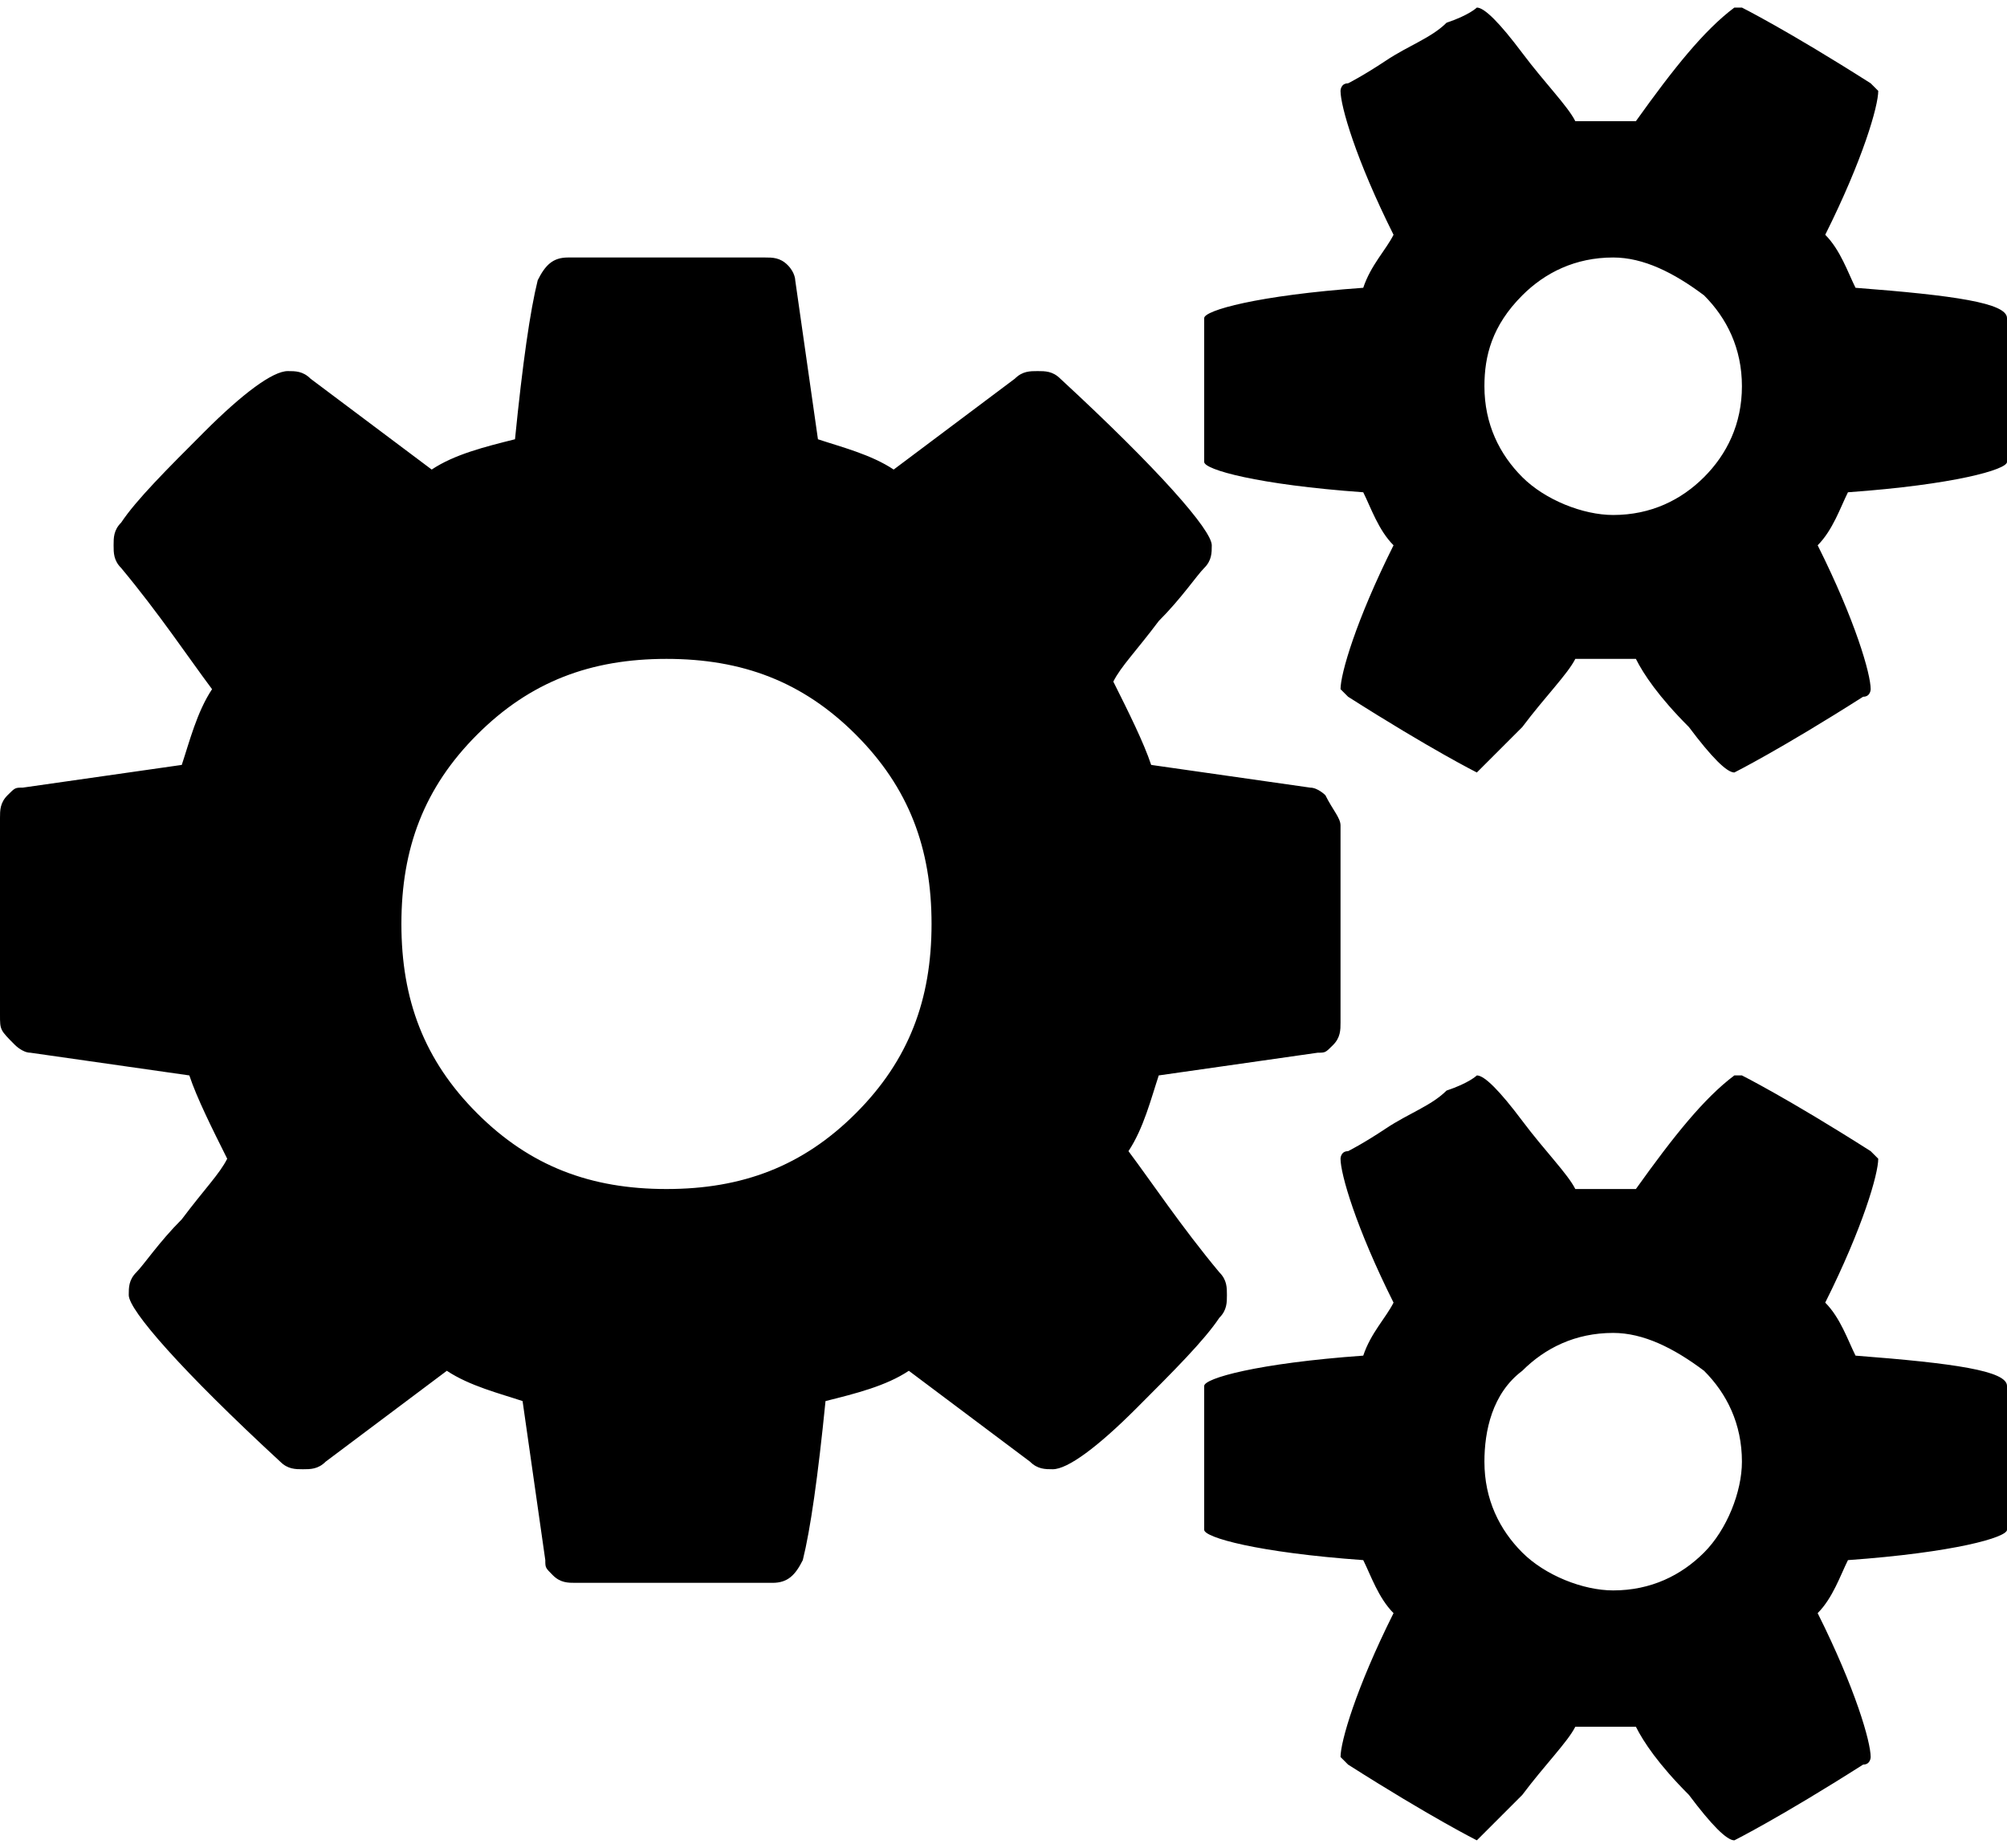
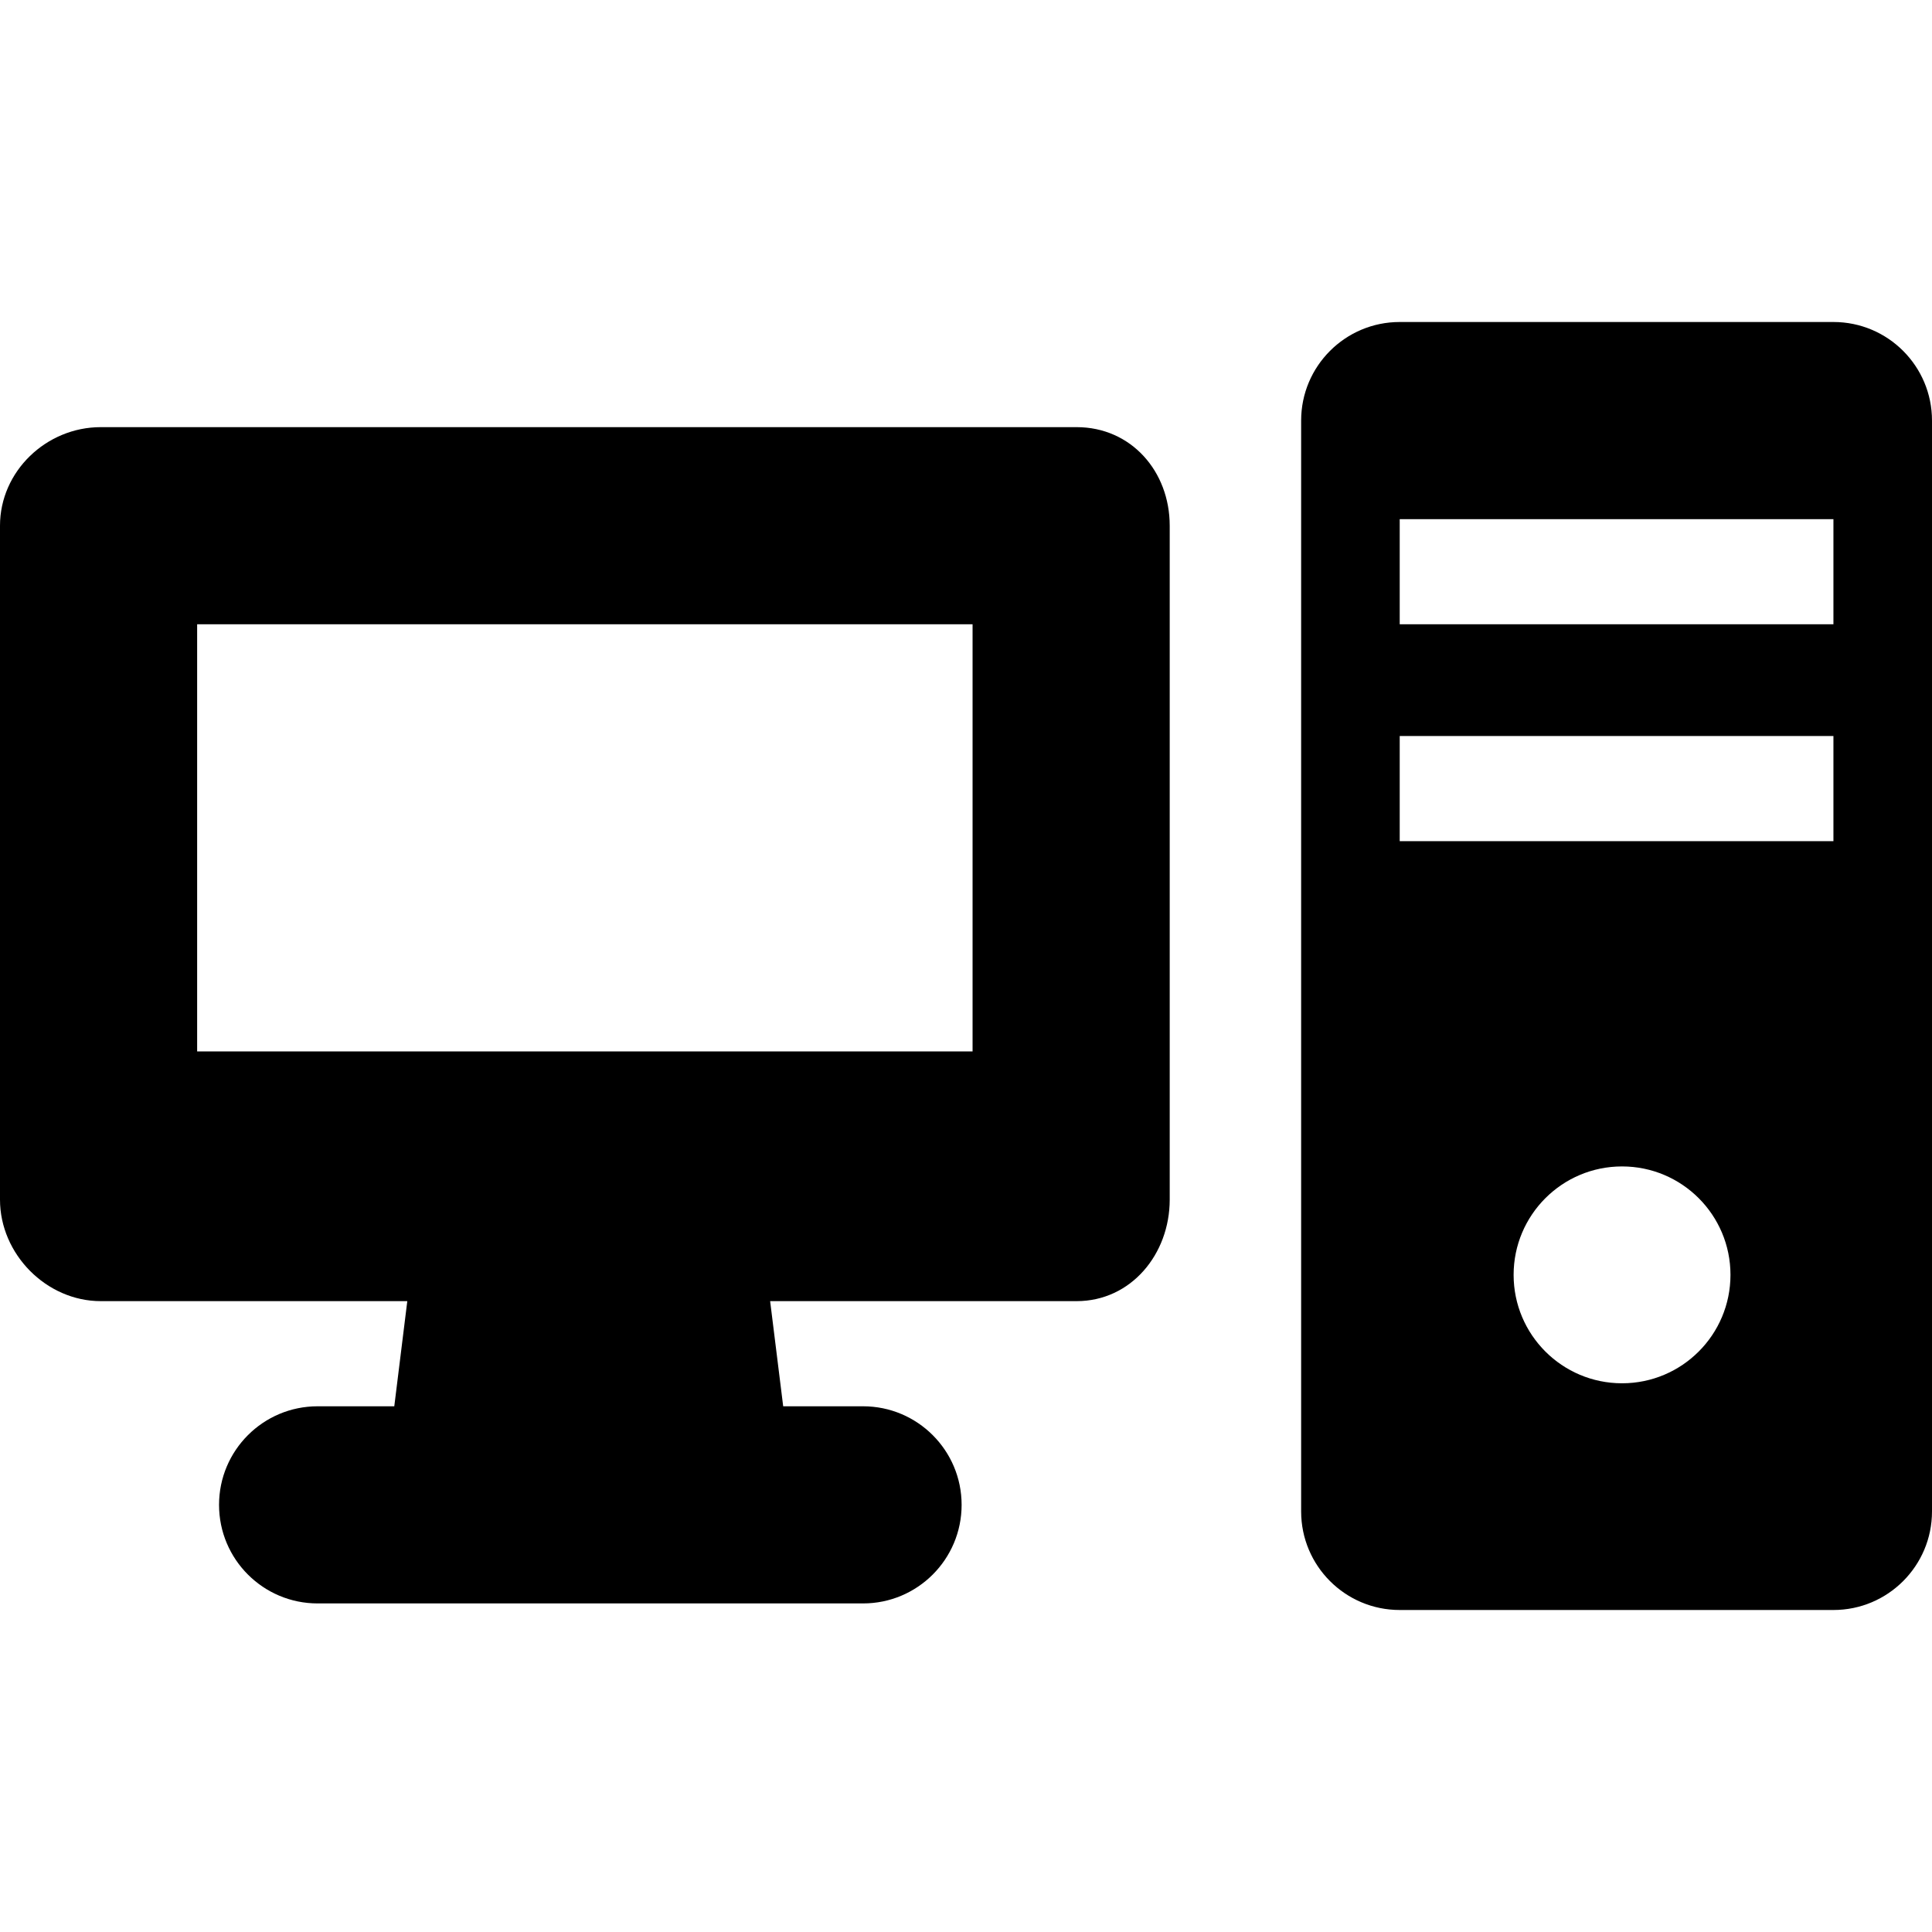
- <svg xmlns="http://www.w3.org/2000/svg" version="1.1" id="Camada_1" x="0px" y="0px" viewBox="-86 38.6 26.5 24.4" style="enable-background:new -86 38.6 26.5 24.4;" xml:space="preserve">
-   <style type="text/css">
- 	.st0{enable-background:new    ;}
- </style>
-   <g class="st0">
-     <path d="M-68.3,49.5v2.6c0,0.1,0,0.2-0.1,0.3c-0.1,0.1-0.1,0.1-0.2,0.1l-2.1,0.3c-0.1,0.3-0.2,0.7-0.4,1c0.3,0.4,0.7,1,1.2,1.6   c0.1,0.1,0.1,0.2,0.1,0.3c0,0.1,0,0.2-0.1,0.3c-0.2,0.3-0.6,0.7-1.1,1.2c-0.5,0.5-0.9,0.8-1.1,0.8c-0.1,0-0.2,0-0.3-0.1l-1.6-1.2   c-0.3,0.2-0.7,0.3-1.1,0.4c-0.1,1-0.2,1.7-0.3,2.1c-0.1,0.2-0.2,0.3-0.4,0.3h-2.6c-0.1,0-0.2,0-0.3-0.1c-0.1-0.1-0.1-0.1-0.1-0.2   l-0.3-2.1c-0.3-0.1-0.7-0.2-1-0.4l-1.6,1.2c-0.1,0.1-0.2,0.1-0.3,0.1c-0.1,0-0.2,0-0.3-0.1c-1.3-1.2-2-2-2-2.2c0-0.1,0-0.2,0.1-0.3   c0.1-0.1,0.3-0.4,0.6-0.7c0.3-0.4,0.5-0.6,0.6-0.8c-0.2-0.4-0.4-0.8-0.5-1.1l-2.1-0.3c-0.1,0-0.2-0.1-0.2-0.1   C-86,52.2-86,52.2-86,52v-2.6c0-0.1,0-0.2,0.1-0.3c0.1-0.1,0.1-0.1,0.2-0.1l2.1-0.3c0.1-0.3,0.2-0.7,0.4-1c-0.3-0.4-0.7-1-1.2-1.6   c-0.1-0.1-0.1-0.2-0.1-0.3c0-0.1,0-0.2,0.1-0.3c0.2-0.3,0.6-0.7,1.1-1.2s0.9-0.8,1.1-0.8c0.1,0,0.2,0,0.3,0.1l1.6,1.2   c0.3-0.2,0.7-0.3,1.1-0.4c0.1-1,0.2-1.7,0.3-2.1c0.1-0.2,0.2-0.3,0.4-0.3h2.6c0.1,0,0.2,0,0.3,0.1c0.1,0.1,0.1,0.2,0.1,0.2l0.3,2.1   c0.3,0.1,0.7,0.2,1,0.4l1.6-1.2c0.1-0.1,0.2-0.1,0.3-0.1c0.1,0,0.2,0,0.3,0.1c1.3,1.2,2,2,2,2.2c0,0.1,0,0.2-0.1,0.3   c-0.1,0.1-0.3,0.4-0.6,0.7c-0.3,0.4-0.5,0.6-0.6,0.8c0.2,0.4,0.4,0.8,0.5,1.1l2.1,0.3c0.1,0,0.2,0.1,0.2,0.1   C-68.4,49.3-68.3,49.4-68.3,49.5z M-74.7,53.3c0.7-0.7,1-1.5,1-2.5c0-1-0.3-1.8-1-2.5c-0.7-0.7-1.5-1-2.5-1c-1,0-1.8,0.3-2.5,1   c-0.7,0.7-1,1.5-1,2.5c0,1,0.3,1.8,1,2.5c0.7,0.7,1.5,1,2.5,1C-76.2,54.3-75.4,54-74.7,53.3z M-59.5,42.8v1.9   c0,0.1-0.7,0.3-2.1,0.4c-0.1,0.2-0.2,0.5-0.4,0.7c0.5,1,0.7,1.7,0.7,1.9c0,0,0,0.1-0.1,0.1c-1.1,0.7-1.7,1-1.7,1   c-0.1,0-0.3-0.2-0.6-0.6c-0.4-0.4-0.6-0.7-0.7-0.9c-0.2,0-0.3,0-0.4,0c-0.1,0-0.2,0-0.4,0c-0.1,0.2-0.4,0.5-0.7,0.9   c-0.4,0.4-0.6,0.6-0.6,0.6c0,0-0.6-0.3-1.7-1c0,0-0.1-0.1-0.1-0.1c0-0.2,0.2-0.9,0.7-1.9c-0.2-0.2-0.3-0.5-0.4-0.7   c-1.4-0.1-2.1-0.3-2.1-0.4v-1.9c0-0.1,0.7-0.3,2.1-0.4c0.1-0.3,0.3-0.5,0.4-0.7c-0.5-1-0.7-1.7-0.7-1.9c0,0,0-0.1,0.1-0.1   c0,0,0.2-0.1,0.5-0.3s0.6-0.3,0.8-0.5c0.3-0.1,0.4-0.2,0.4-0.2c0.1,0,0.3,0.2,0.6,0.6c0.3,0.4,0.6,0.7,0.7,0.9c0.2,0,0.3,0,0.4,0   c0.1,0,0.2,0,0.4,0c0.5-0.7,0.9-1.2,1.3-1.5l0.1,0c0,0,0.6,0.3,1.7,1c0,0,0.1,0.1,0.1,0.1c0,0.2-0.2,0.9-0.7,1.9   c0.2,0.2,0.3,0.5,0.4,0.7C-60.2,42.5-59.5,42.6-59.5,42.8z M-59.5,56.9v1.9c0,0.1-0.7,0.3-2.1,0.4c-0.1,0.2-0.2,0.5-0.4,0.7   c0.5,1,0.7,1.7,0.7,1.9c0,0,0,0.1-0.1,0.1c-1.1,0.7-1.7,1-1.7,1c-0.1,0-0.3-0.2-0.6-0.6c-0.4-0.4-0.6-0.7-0.7-0.9   c-0.2,0-0.3,0-0.4,0c-0.1,0-0.2,0-0.4,0c-0.1,0.2-0.4,0.5-0.7,0.9c-0.4,0.4-0.6,0.6-0.6,0.6c0,0-0.6-0.3-1.7-1c0,0-0.1-0.1-0.1-0.1   c0-0.2,0.2-0.9,0.7-1.9c-0.2-0.2-0.3-0.5-0.4-0.7c-1.4-0.1-2.1-0.3-2.1-0.4v-1.9c0-0.1,0.7-0.3,2.1-0.4c0.1-0.3,0.3-0.5,0.4-0.7   c-0.5-1-0.7-1.7-0.7-1.9c0,0,0-0.1,0.1-0.1c0,0,0.2-0.1,0.5-0.3c0.3-0.2,0.6-0.3,0.8-0.5c0.3-0.1,0.4-0.2,0.4-0.2   c0.1,0,0.3,0.2,0.6,0.6c0.3,0.4,0.6,0.7,0.7,0.9c0.2,0,0.3,0,0.4,0c0.1,0,0.2,0,0.4,0c0.5-0.7,0.9-1.2,1.3-1.5l0.1,0   c0,0,0.6,0.3,1.7,1c0,0,0.1,0.1,0.1,0.1c0,0.2-0.2,0.9-0.7,1.9c0.2,0.2,0.3,0.5,0.4,0.7C-60.2,56.6-59.5,56.7-59.5,56.9z M-63,43.7   c0-0.5-0.2-0.9-0.5-1.2c-0.4-0.3-0.8-0.5-1.2-0.5c-0.5,0-0.9,0.2-1.2,0.5c-0.4,0.4-0.5,0.8-0.5,1.2c0,0.5,0.2,0.9,0.5,1.2   c0.3,0.3,0.8,0.5,1.2,0.5c0.5,0,0.9-0.2,1.2-0.5C-63.2,44.6-63,44.2-63,43.7z M-63,57.9c0-0.5-0.2-0.9-0.5-1.2   c-0.4-0.3-0.8-0.5-1.2-0.5c-0.5,0-0.9,0.2-1.2,0.5c-0.4,0.3-0.5,0.8-0.5,1.2c0,0.5,0.2,0.9,0.5,1.2c0.3,0.3,0.8,0.5,1.2,0.5   c0.5,0,0.9-0.2,1.2-0.5S-63,58.3-63,57.9z" />
-   </g>
+ <svg xmlns="http://www.w3.org/2000/svg" version="1.1" id="Capa_1" x="0px" y="0px" viewBox="0 0 294 294" style="enable-background:new 0 0 294 294;" xml:space="preserve">
+   <path d="M163.833,65h-148.5C7.049,65,0,71.716,0,80v94.611v7.944C0,190.84,7.049,198,15.333,198H61.98L60,214H48.333  c-8.284,0-15,6.716-15,15s6.716,15,15,15h83c8.284,0,15-6.716,15-15s-6.716-15-15-15h-12.152l-1.986-16h46.638  c8.284,0,14.167-7.16,14.167-15.444v-7.944V80C178,71.716,172.117,65,163.833,65z M30,95h118v65H30V95z M294,64  c0-8.284-6.716-15-15-15h-66c-8.284,0-15,6.716-15,15v166c0,8.284,6.716,15,15,15h66c8.284,0,15-6.716,15-15V64z M246.833,210.5  c-9.113,0-16.5-7.387-16.5-16.5c0-9.113,7.387-16.5,16.5-16.5s16.5,7.387,16.5,16.5C263.333,203.113,255.946,210.5,246.833,210.5z   M279,128h-66v-16h66V128z M279,95h-66V79h66V95z" />
+   <g>
+ </g>
+   <g>
+ </g>
+   <g>
+ </g>
+   <g>
+ </g>
+   <g>
+ </g>
+   <g>
+ </g>
+   <g>
+ </g>
+   <g>
+ </g>
+   <g>
+ </g>
+   <g>
+ </g>
+   <g>
+ </g>
+   <g>
+ </g>
+   <g>
+ </g>
+   <g>
+ </g>
+   <g>
+ </g>
</svg>
